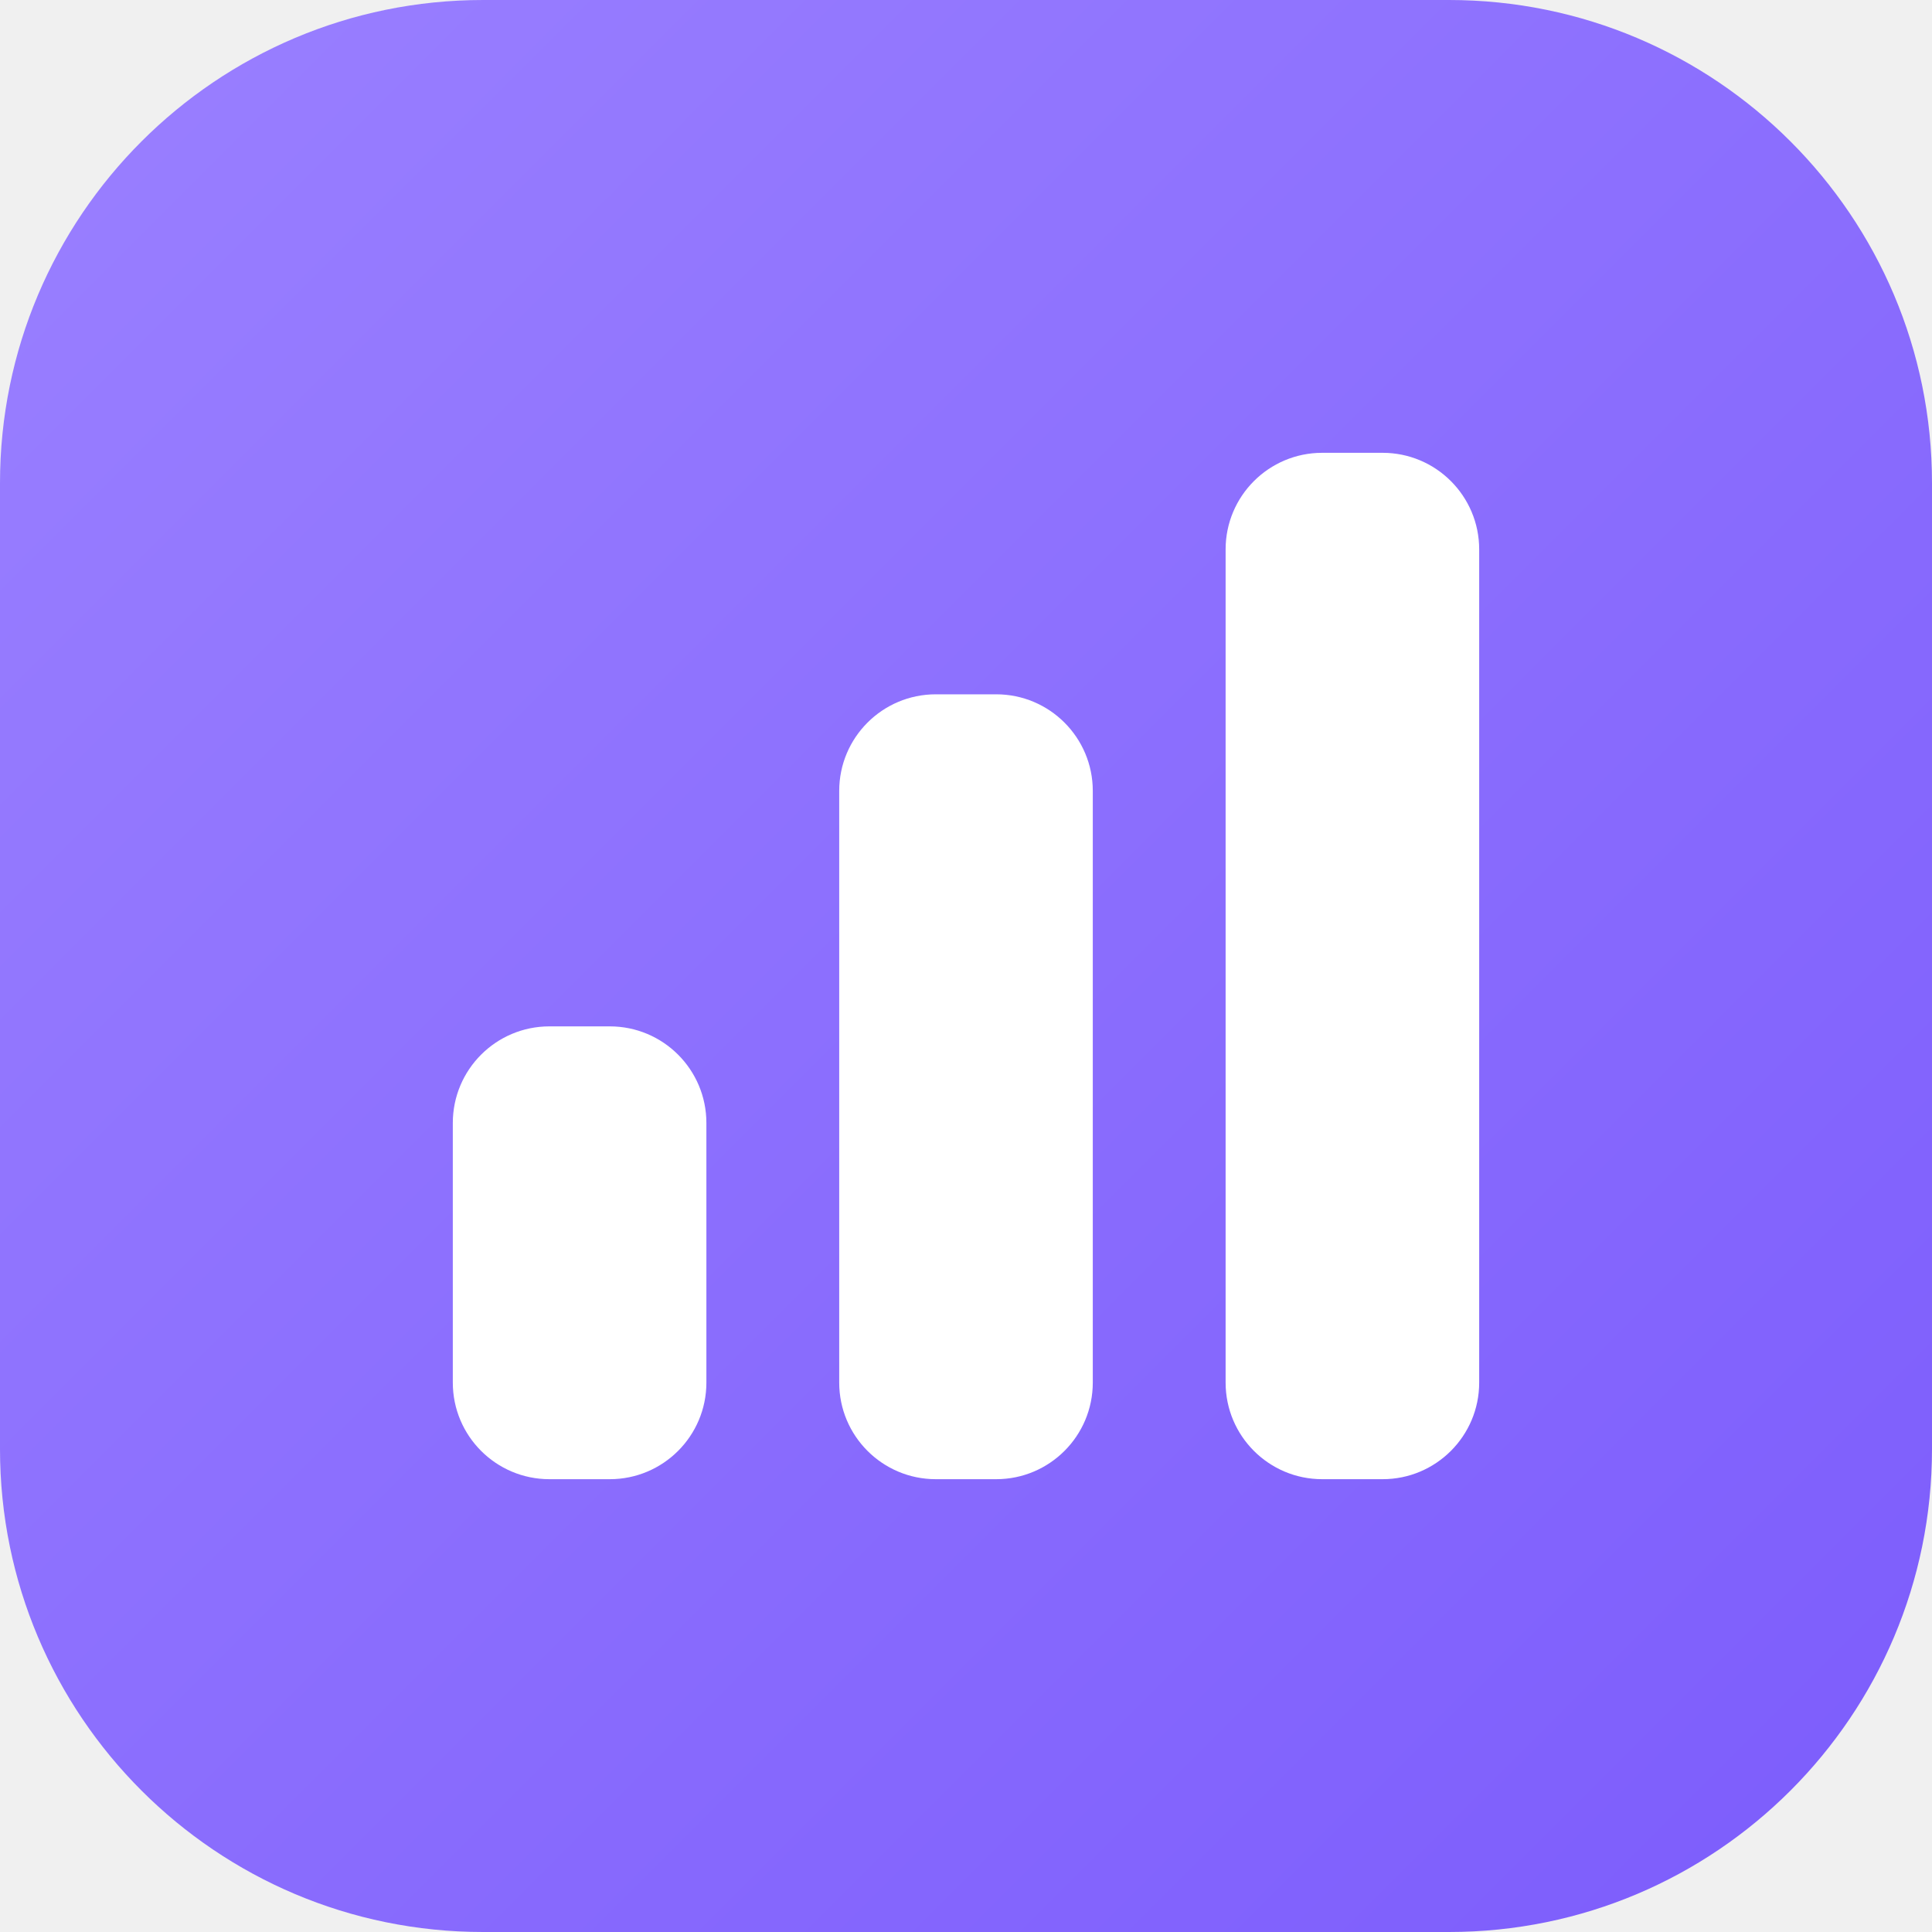
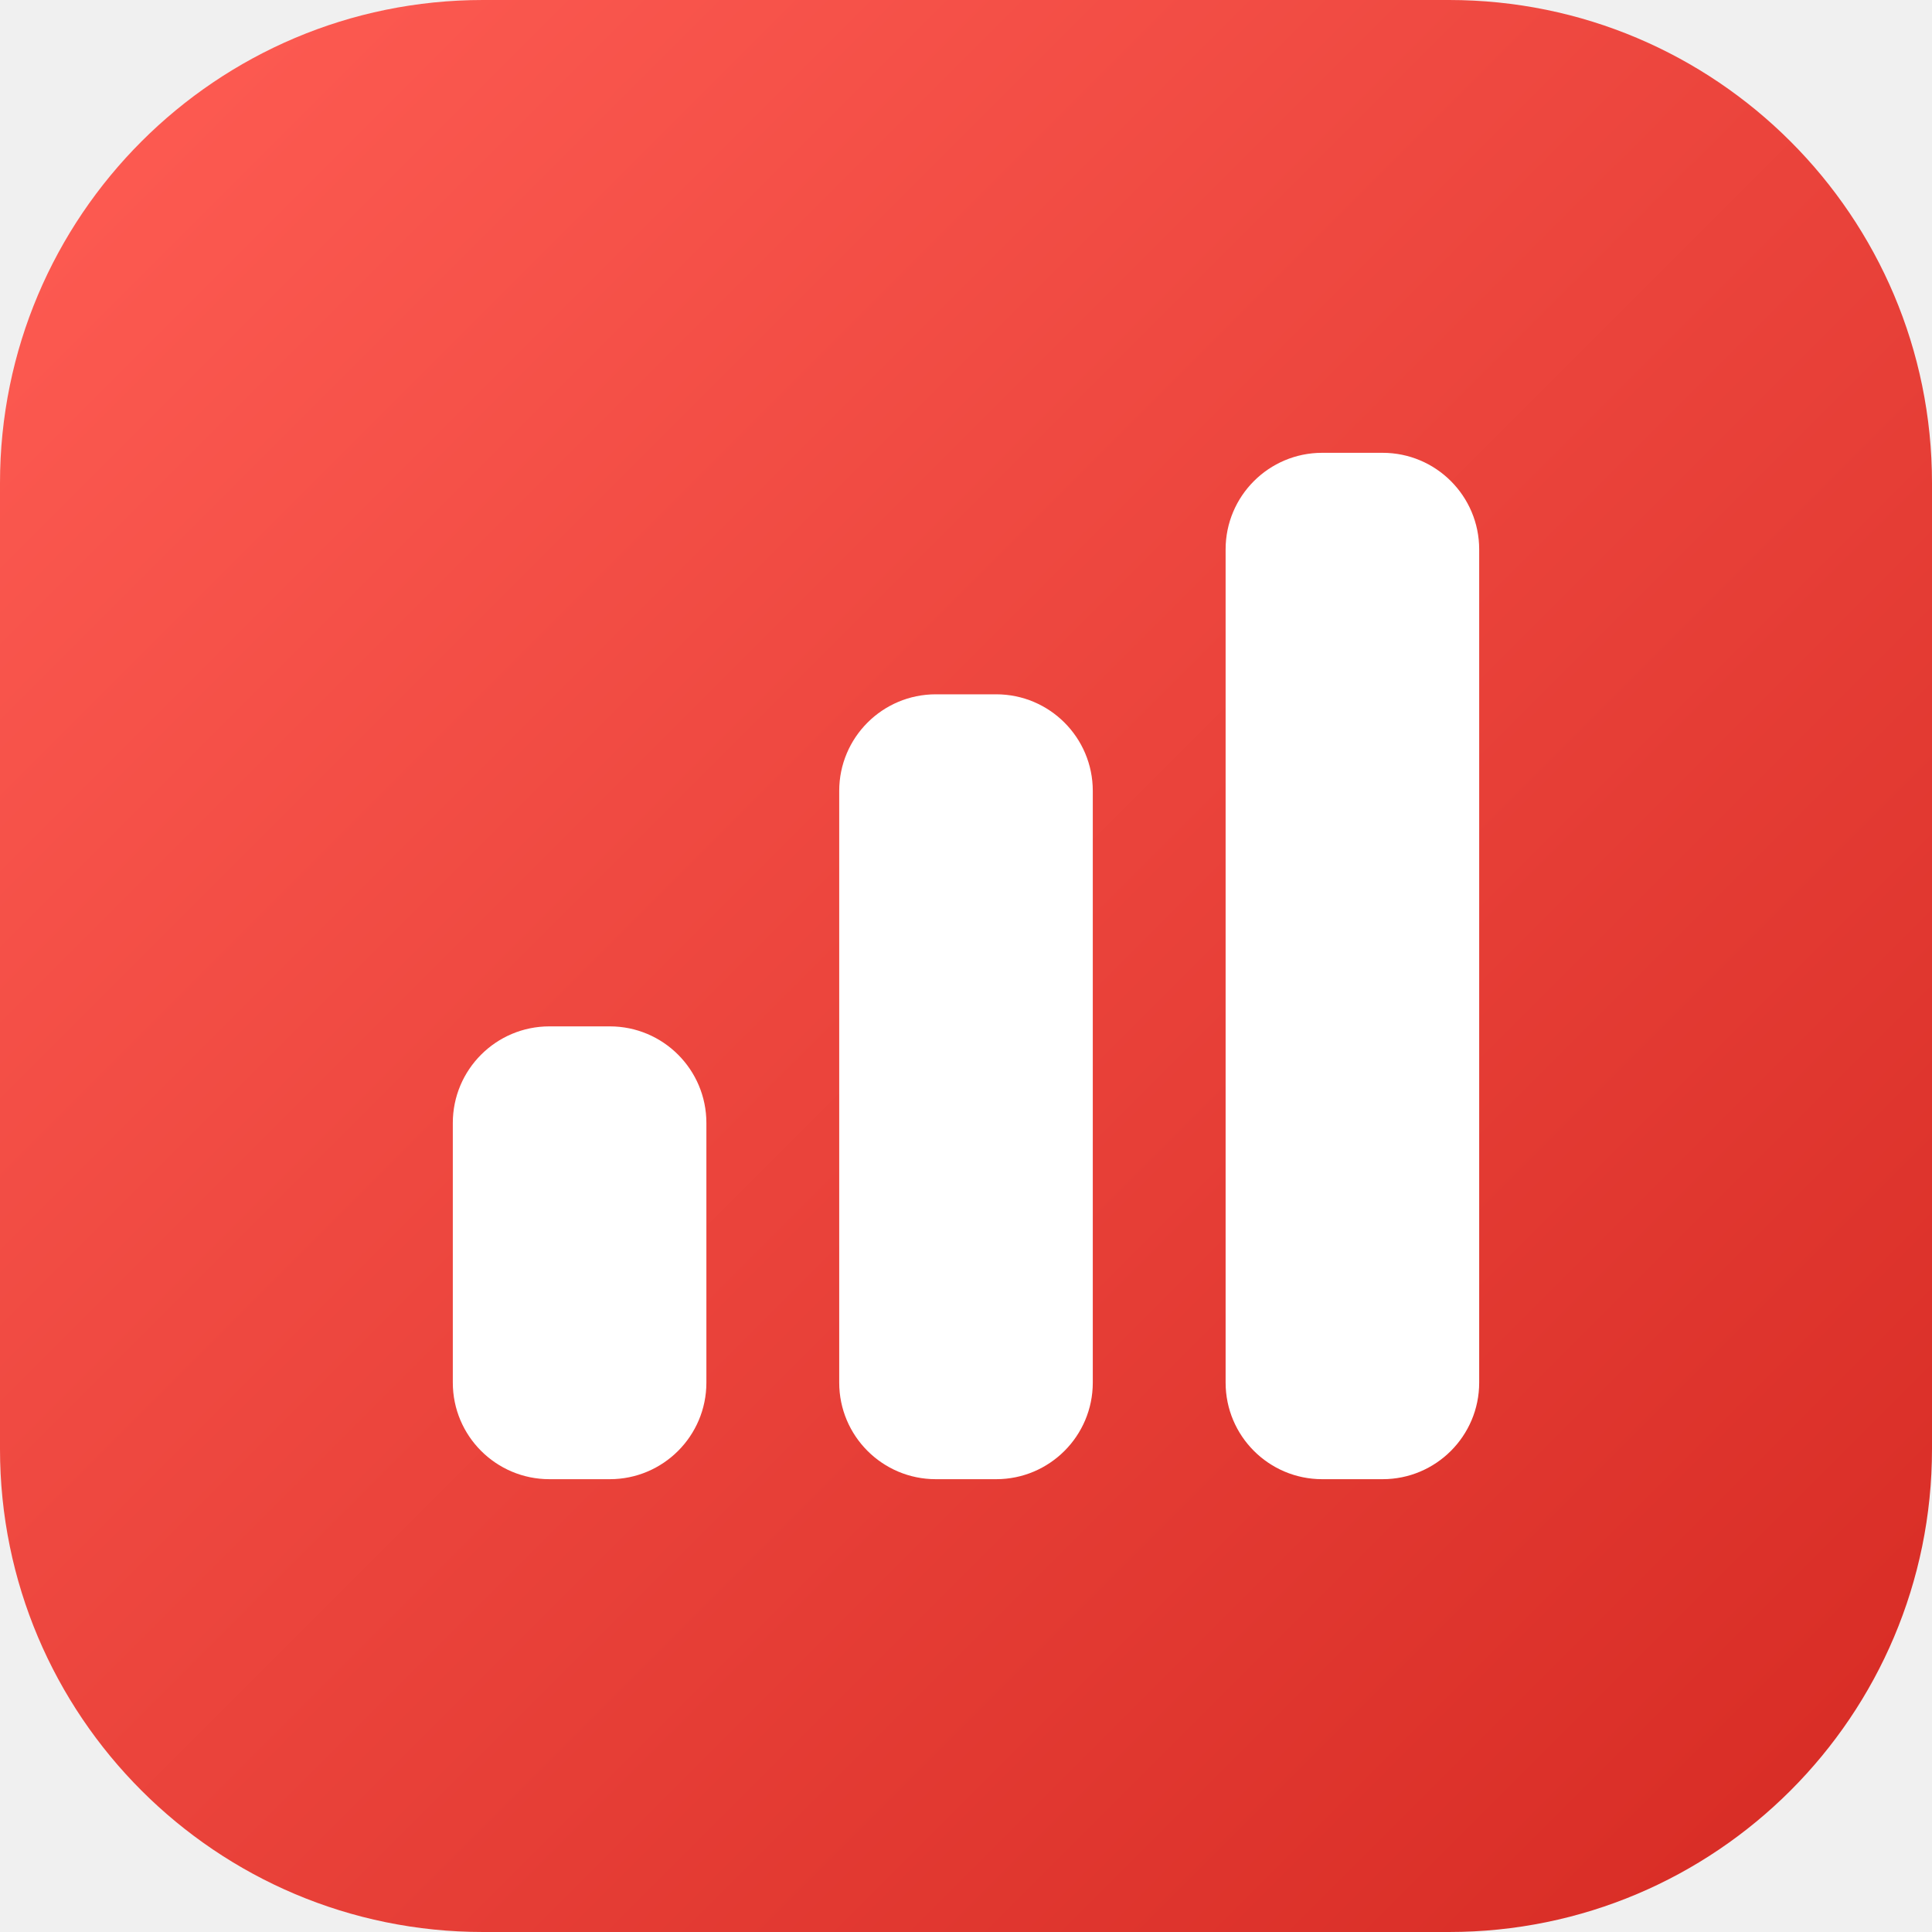
<svg xmlns="http://www.w3.org/2000/svg" width="32" height="32" viewBox="0 0 32 32" fill="none">
  <defs>
    <linearGradient id="g" x1="0" y1="0" x2="32" y2="32" gradientUnits="userSpaceOnUse">
-       <stop stop-color="#9a80ff" />
-       <stop offset="1" stop-color="#7c5cfc" />
+       <stop stop-color="#ff5d54" />
+       <stop offset="1" stop-color="#d62a23" />
    </linearGradient>
  </defs>
  <rect width="32" height="32" rx="8" fill="url(#g)" />
-   <rect x="7.5" y="17" width="4.2" height="7.5" rx="1.6" fill="#fff" />
-   <rect x="13.9" y="11.5" width="4.2" height="13" rx="1.6" fill="#fff" />
-   <rect x="20.3" y="7.5" width="4.2" height="17" rx="1.6" fill="#fff" />
+   <rect x="7.5" y="17" width="4.2" height="7.5" rx="1.6" fill="#ffffff" />
+   <rect x="13.9" y="11.5" width="4.2" height="13" rx="1.6" fill="#ffffff" />
+   <rect x="20.3" y="7.5" width="4.2" height="17" rx="1.6" fill="#ffffff" />
</svg>
